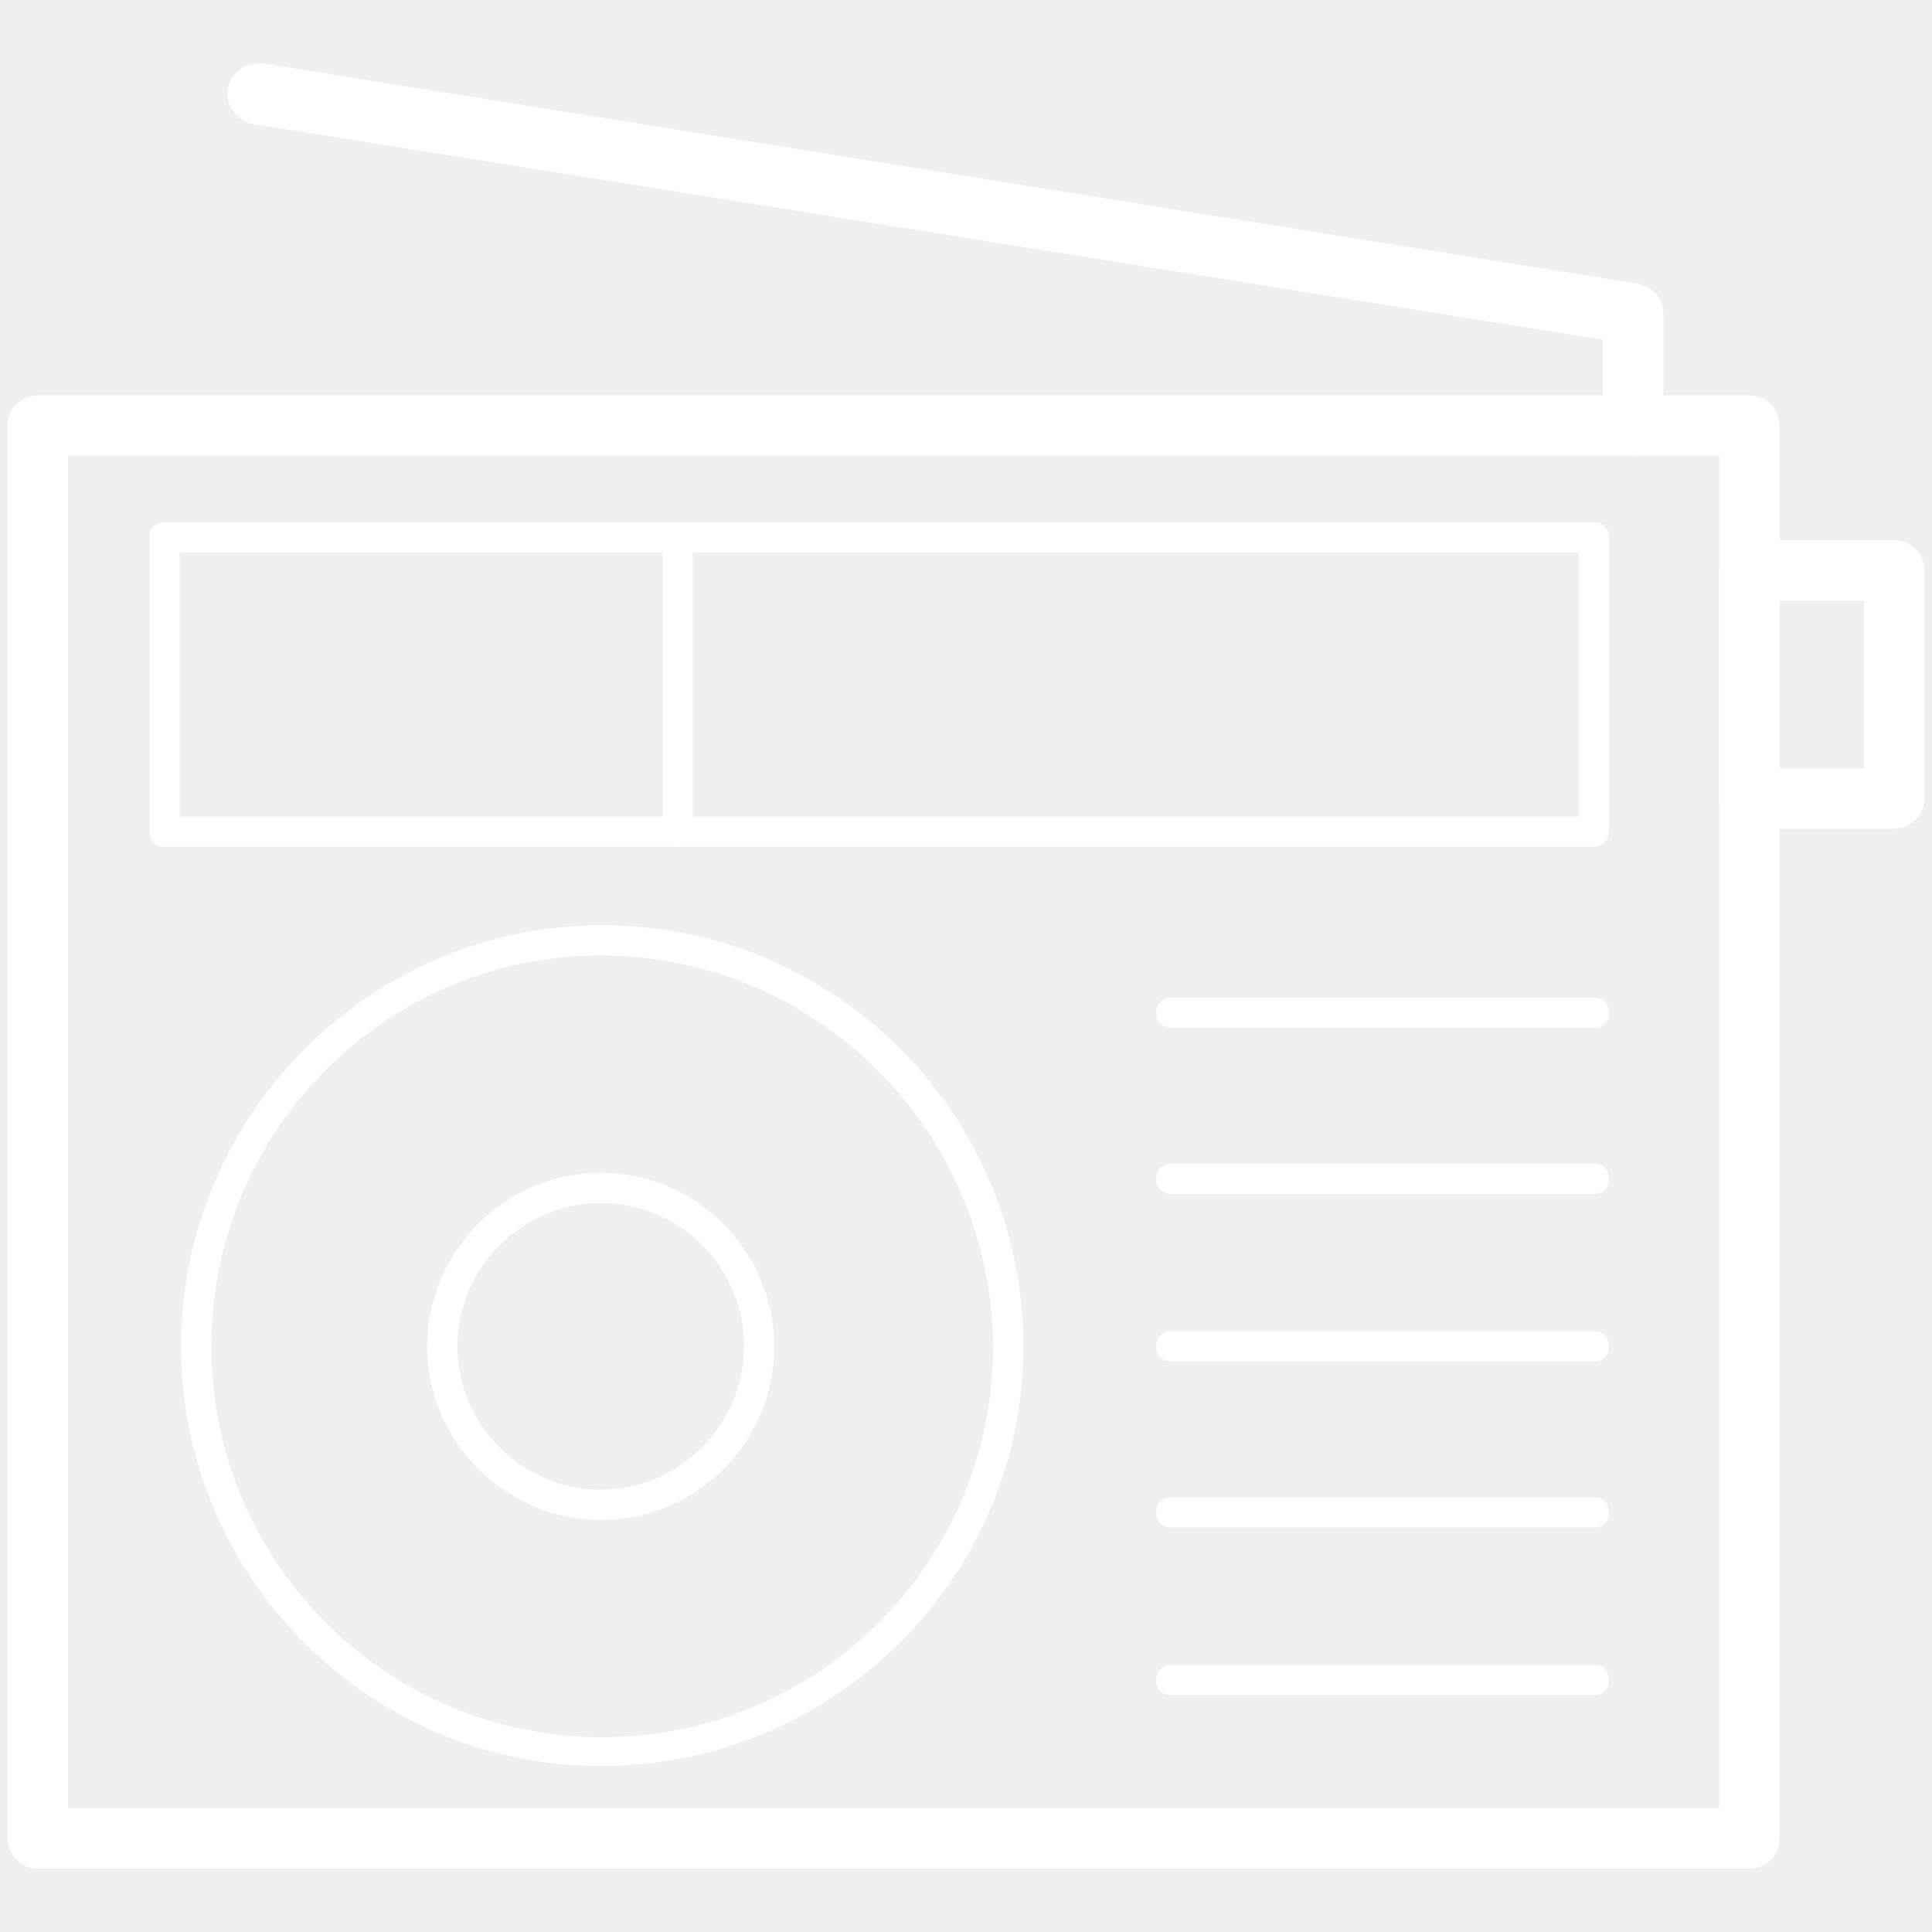
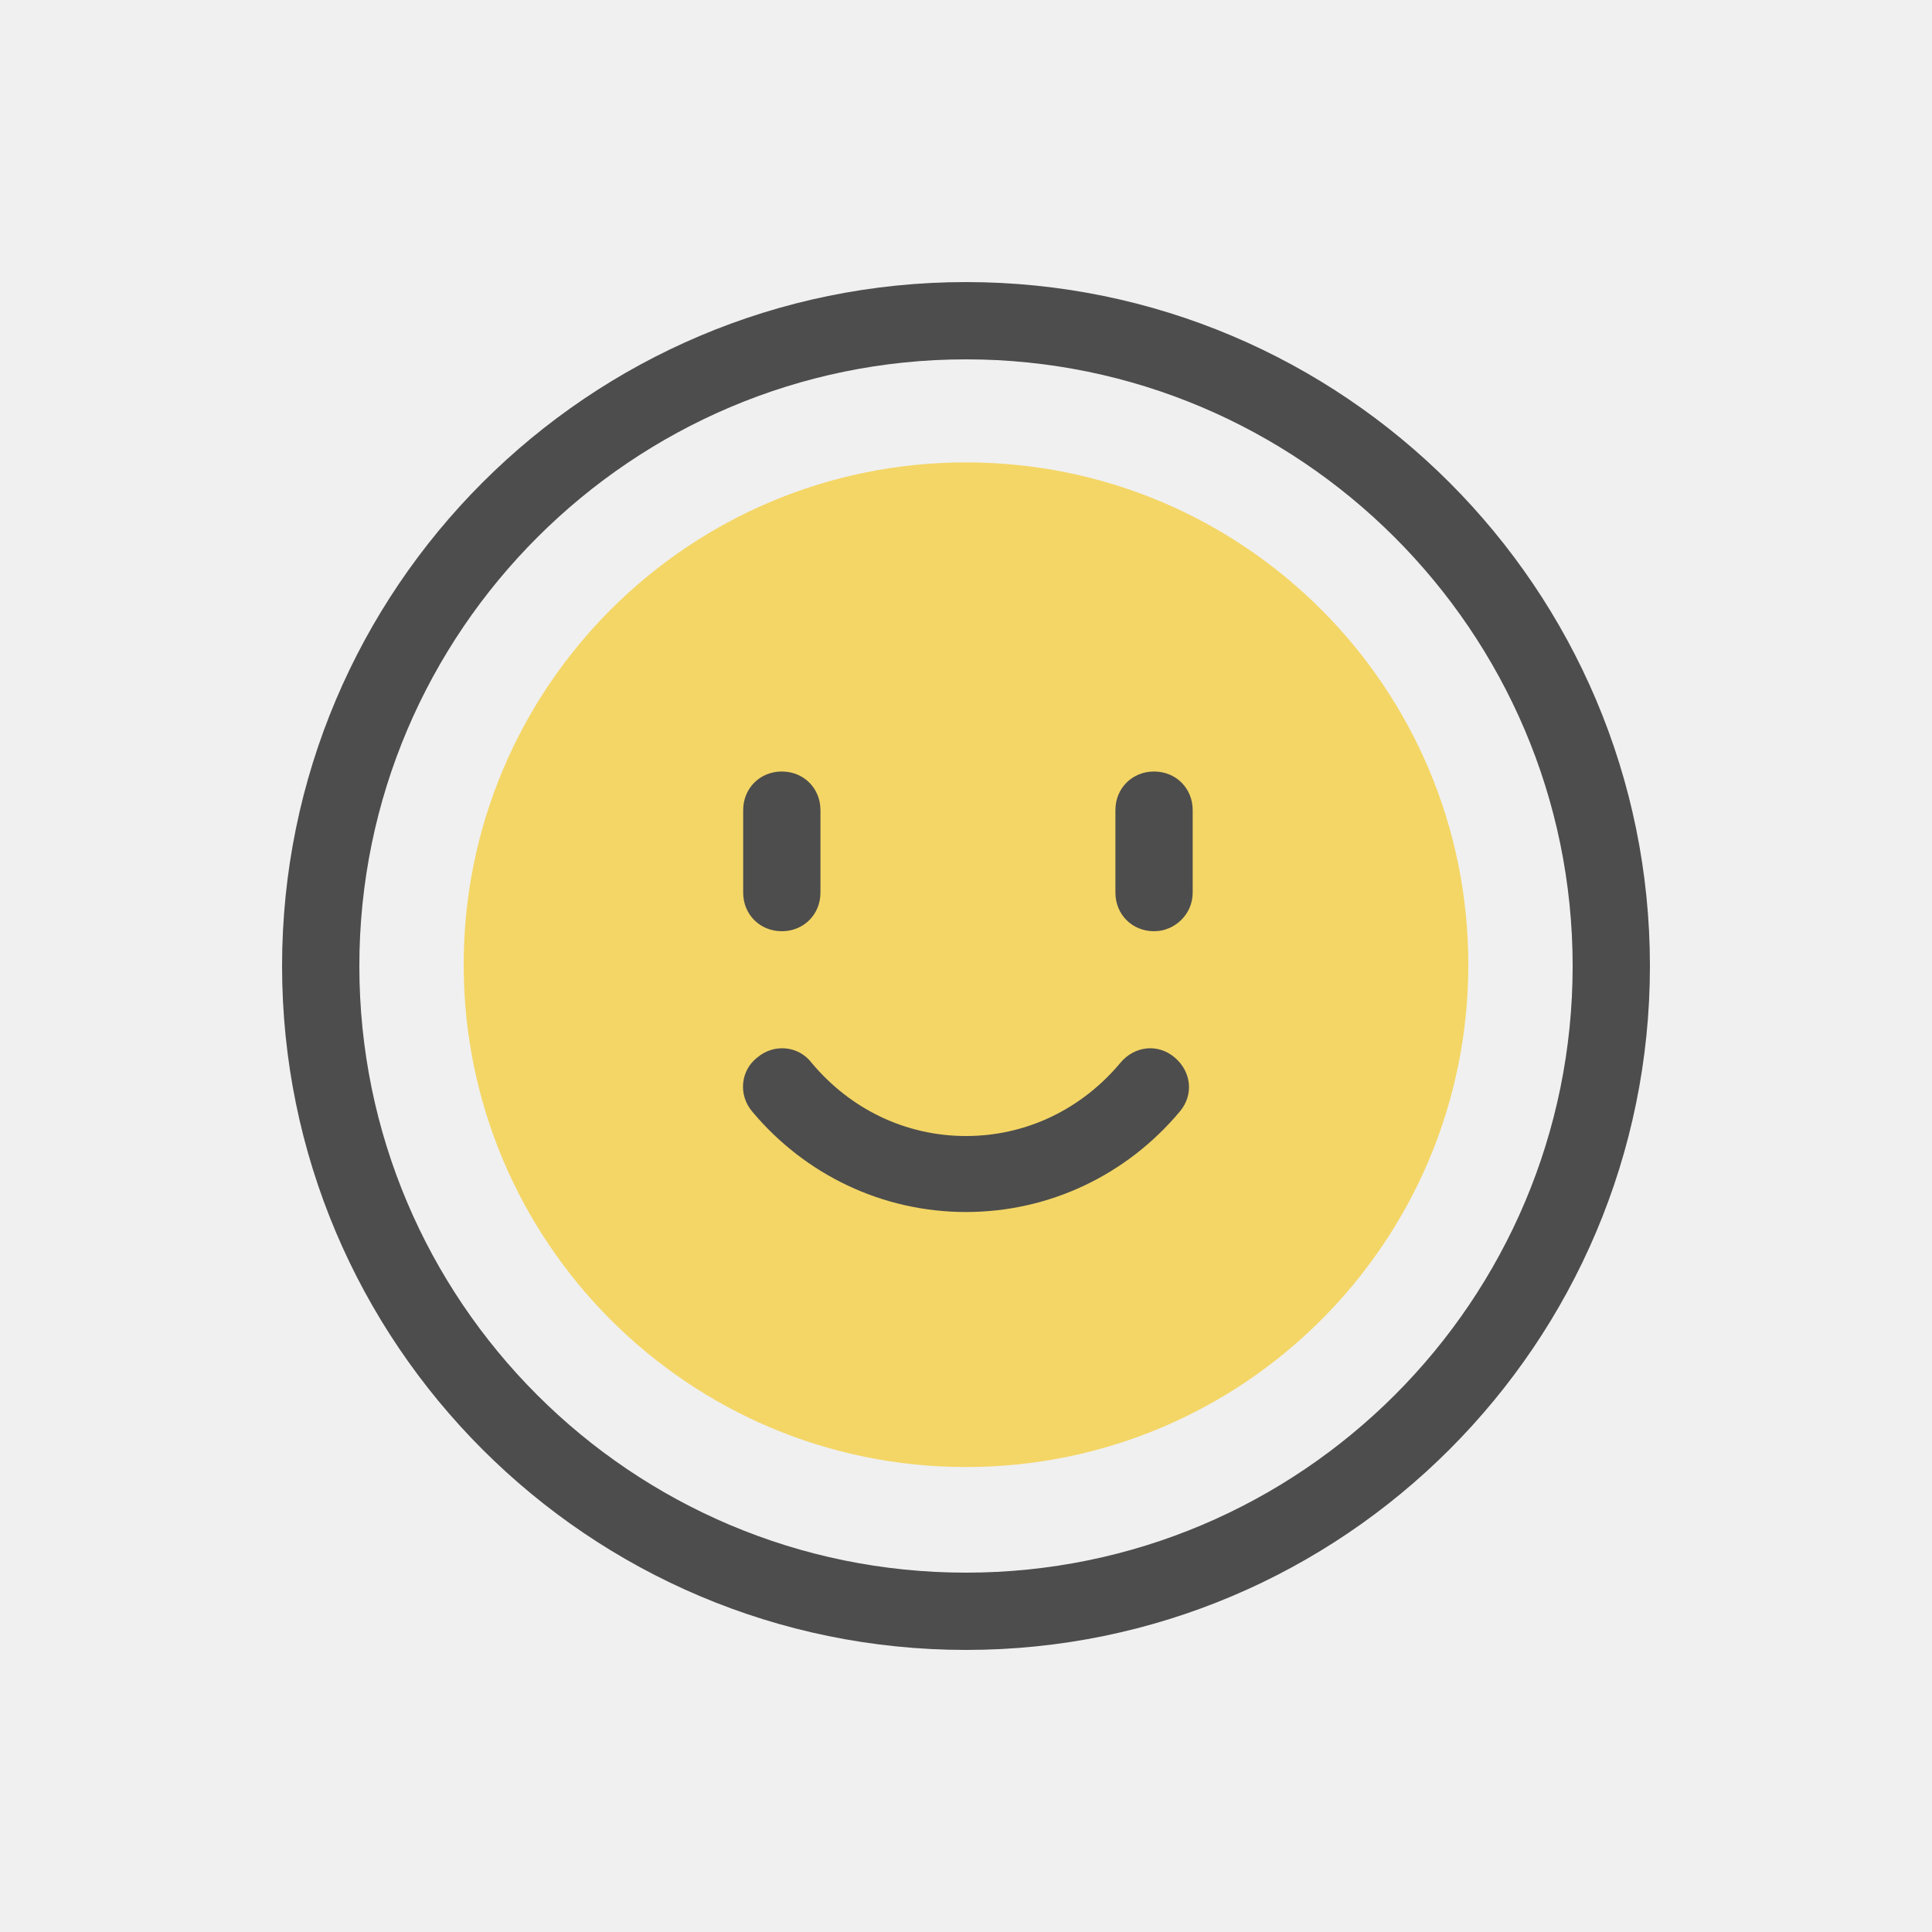
- <svg xmlns="http://www.w3.org/2000/svg" t="1605864130411" class="icon" viewBox="0 0 1024 1024" version="1.1" p-id="53503" width="200" height="200">
-   <defs>
-     <style type="text/css" />
-   </defs>
-   <path d="M927.2 990.4H20c-8.8 0-16-7.2-16-16V225.6c0-8.8 7.2-16 16-16h907.2c8.8 0 16 7.2 16 16v748.8c0 8.8-7.2 16-16 16z m-891.2-32h875.2V241.6H36v716.8z" p-id="53504" fill="#ffffff" />
-   <path d="M844.8 448.8H87.2c-4.8 0-8-3.2-8-8V284.8c0-4.8 3.2-8 8-8h757.6c4.8 0 8 3.2 8 8v156c0 4-3.2 8-8 8z m-749.6-16h741.6V292.8H95.2v140zM318.4 936C196 936 96 836 96 713.6s100-223.2 223.2-223.2 223.2 100 223.2 223.2-100.8 222.4-224 222.4z m0-429.6C204.8 506.4 112 599.2 112 713.6c0 114.4 92.8 207.2 207.2 207.2 114.4 0 207.2-92.8 207.2-207.2-0.8-114.4-93.6-207.2-208-207.2z" p-id="53505" fill="#ffffff" />
-   <path d="M318.4 805.6c-50.4 0-92-41.6-92-92s41.6-92 92-92 92 41.6 92 92-40.8 92-92 92z m0-168c-41.6 0-76 34.4-76 76s34.4 76 76 76 76-34.4 76-76-33.6-76-76-76zM1004 439.2h-76.8c-8.8 0-16-7.2-16-16V302.4c0-8.8 7.2-16 16-16h76.8c8.8 0 16 7.2 16 16v120.8c0 8.8-7.2 16-16 16z m-60.8-32h44.8V318.4h-44.8v88.8zM865.6 241.6c-8.8 0-16-7.2-16-16v-45.6L133.6 65.6c-8-1.6-14.4-9.6-12.8-18.4 1.6-8.8 9.6-14.4 18.4-13.6l728.8 116.8c8 1.6 13.6 8 13.6 16v59.2c0 8.8-7.2 16-16 16zM844.8 544.8h-224c-4.8 0-8-3.2-8-8s3.2-8 8-8h224c4.8 0 8 3.2 8 8s-3.2 8-8 8zM844.8 632.8h-224c-4.8 0-8-3.2-8-8s3.2-8 8-8h224c4.8 0 8 3.2 8 8s-3.2 8-8 8zM844.8 721.6h-224c-4.8 0-8-3.2-8-8s3.2-8 8-8h224c4.8 0 8 3.2 8 8s-3.2 8-8 8zM844.8 809.6h-224c-4.8 0-8-3.2-8-8s3.2-8 8-8h224c4.8 0 8 3.2 8 8s-3.2 8-8 8zM844.8 898.4h-224c-4.8 0-8-3.2-8-8s3.2-8 8-8h224c4.8 0 8 3.2 8 8s-3.2 8-8 8zM359.2 448.8c-4.8 0-8-3.2-8-8V284.8c0-4.8 3.2-8 8-8s8 3.2 8 8v156c0 4-3.2 8-8 8z" p-id="53506" fill="#ffffff" />
+ <svg xmlns="http://www.w3.org/2000/svg" t="1607062891537" class="icon" viewBox="0 0 1024 1024" version="1.1" p-id="12827" width="200" height="200">
+   <path d="M512 511.317m-266.24 0a266.24 266.24 0 1 0 532.48 0 266.24 266.24 0 1 0-532.48 0Z" fill="rgba(245,203,43,0.7)" p-id="12828" />
+   <path d="M611.669 493.568c-11.605 0-20.48-8.875-20.48-20.48v-43.691c0-11.605 8.875-20.48 20.48-20.48s20.48 8.875 20.48 20.48v43.691c0 11.605-9.557 20.48-20.48 20.48zM414.379 493.568c-11.605 0-20.48-8.875-20.48-20.48v-43.691c0-11.605 8.875-20.48 20.48-20.48s20.48 8.875 20.48 20.48v43.691c0 11.605-8.875 20.48-20.48 20.48zM512 642.389c-44.373 0-85.333-19.797-113.323-53.248-7.509-8.875-6.144-21.845 2.731-28.672 8.875-7.509 21.845-6.144 28.672 2.731 20.48 24.576 49.835 38.912 81.92 38.912s61.44-14.336 81.92-38.912c7.509-8.875 19.797-10.24 28.672-2.731 8.875 7.509 10.24 19.797 2.731 28.672-27.989 33.451-68.949 53.248-113.323 53.248z" fill="#4D4D4D" p-id="12829" />
+   <path d="M512 874.496c-200.021 0-362.496-162.475-362.496-362.496S311.979 149.504 512 149.504s362.496 162.475 362.496 362.496-162.475 362.496-362.496 362.496z m0-684.032C335.189 190.464 190.464 334.507 190.464 512S334.507 833.536 512 833.536 833.536 689.493 833.536 512 688.811 190.464 512 190.464z" fill="#4D4D4D" p-id="12830" />
</svg>
